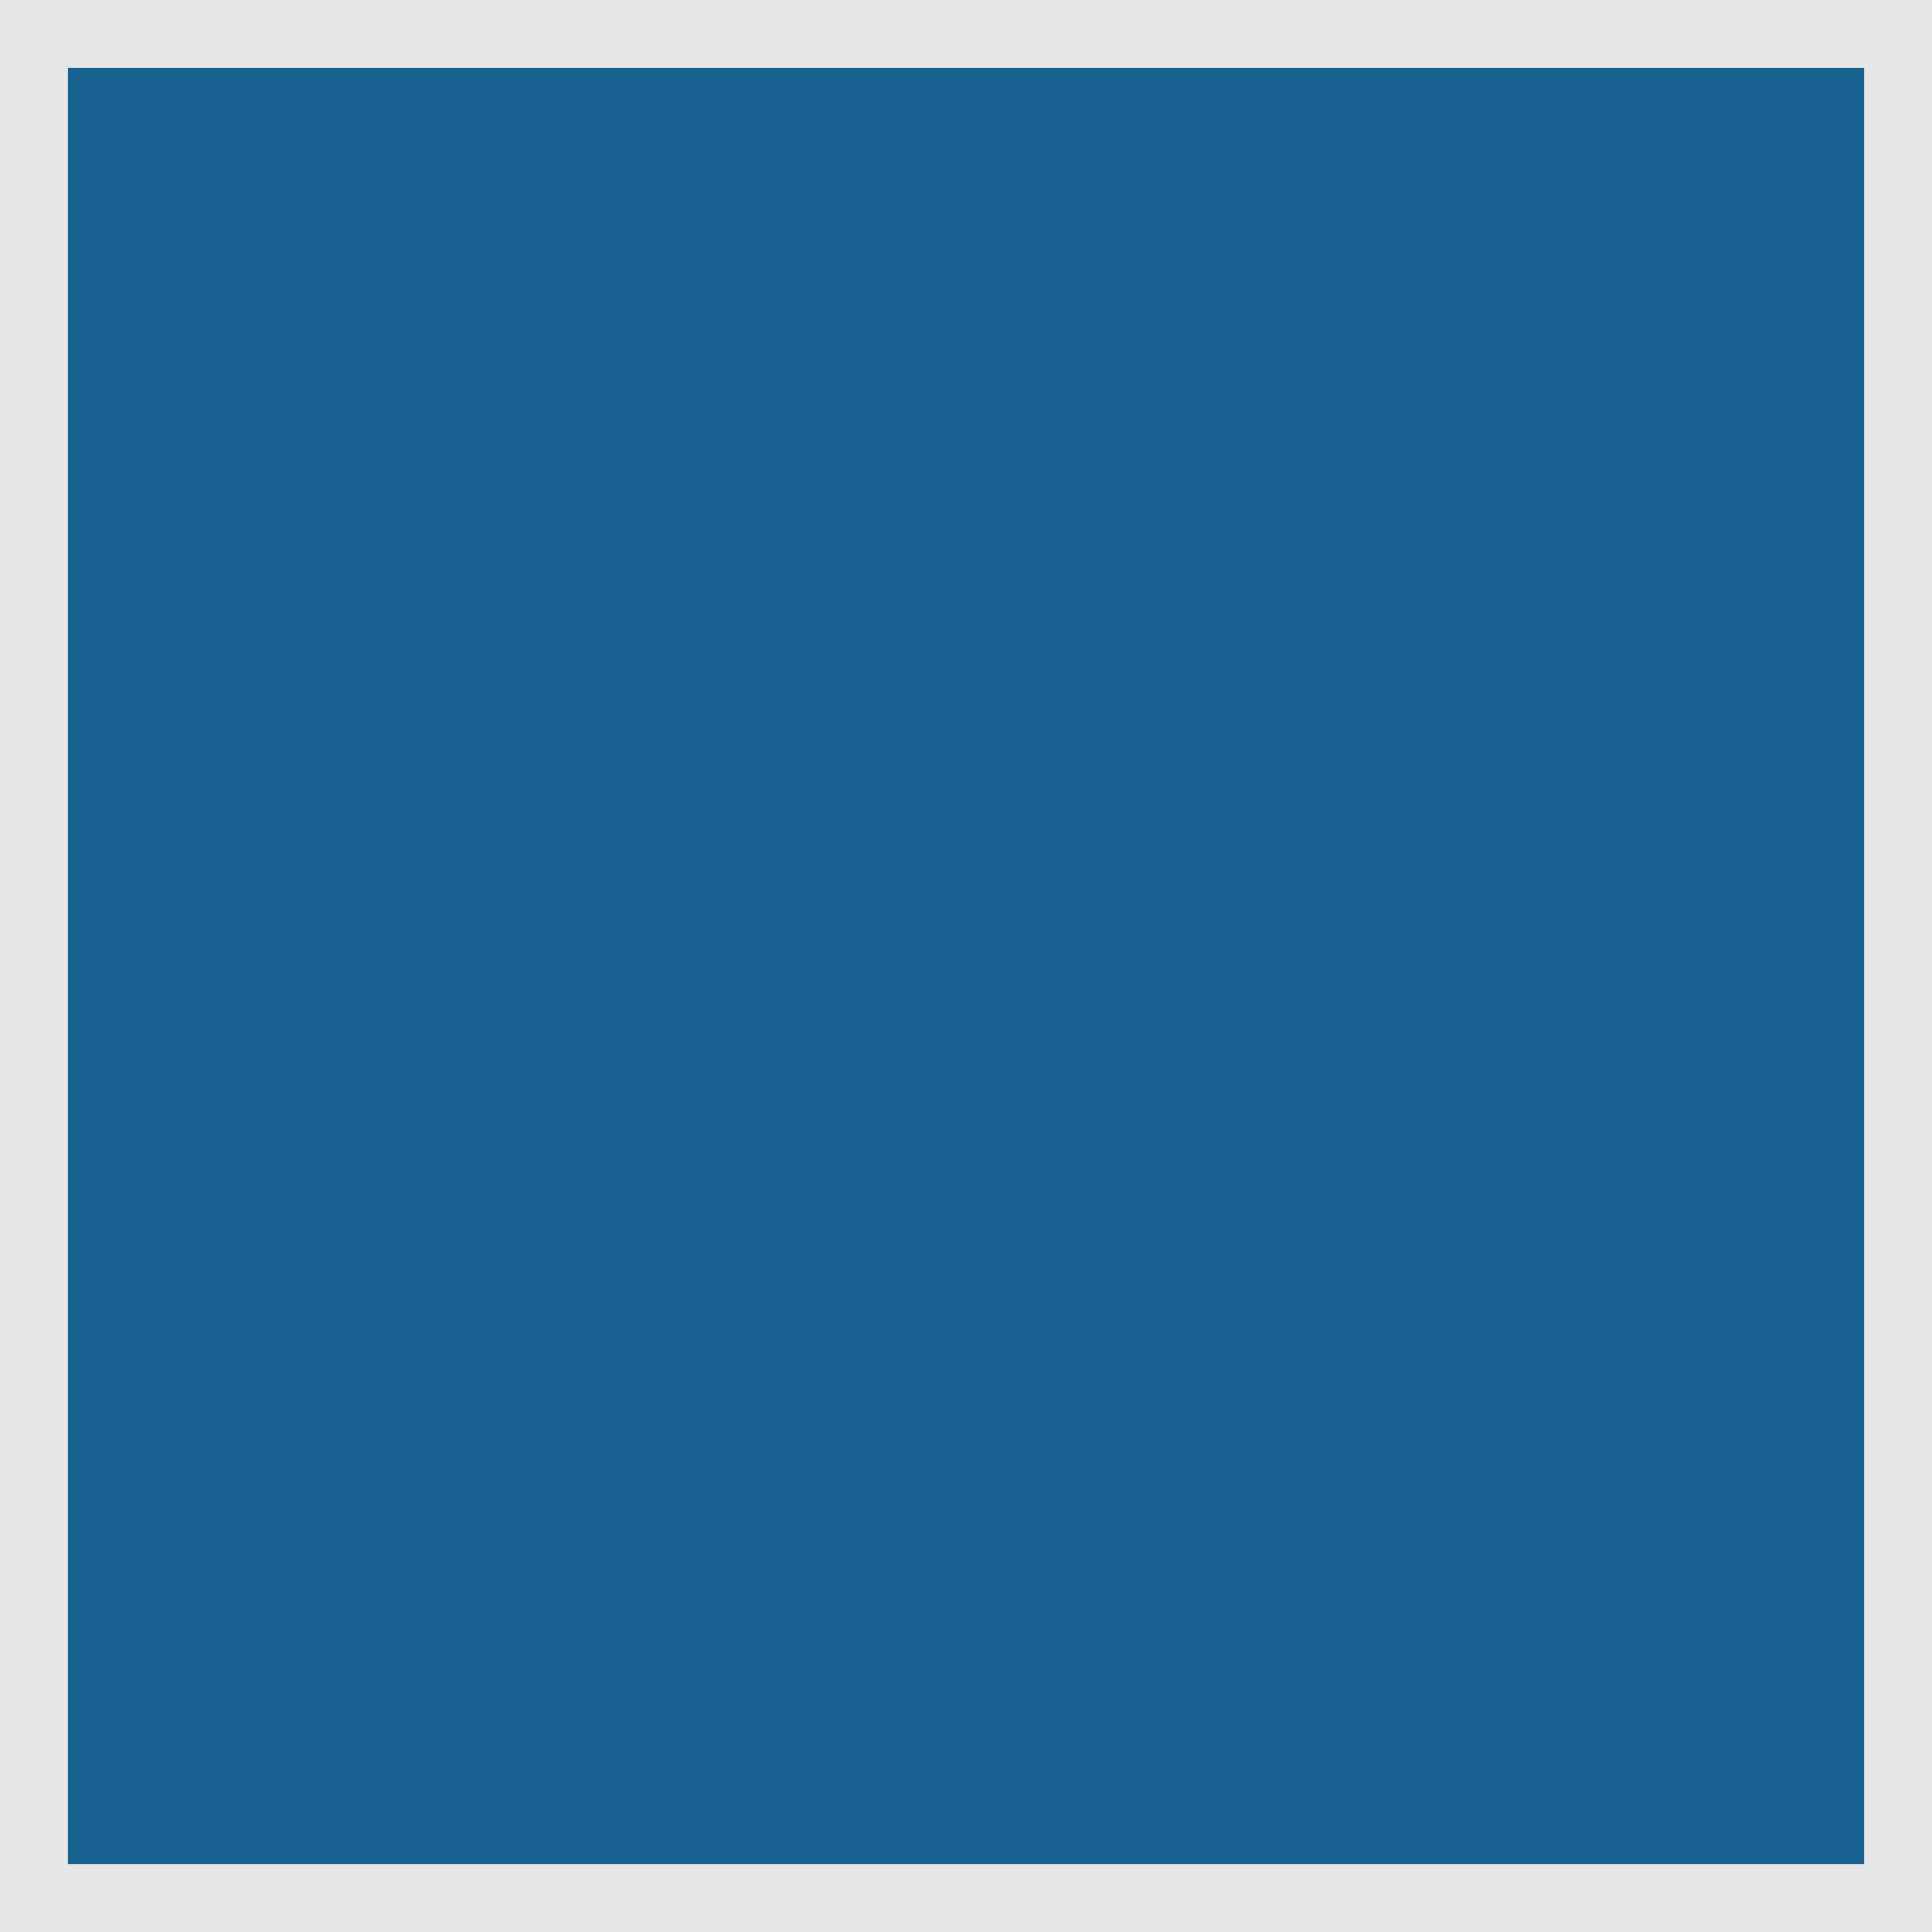
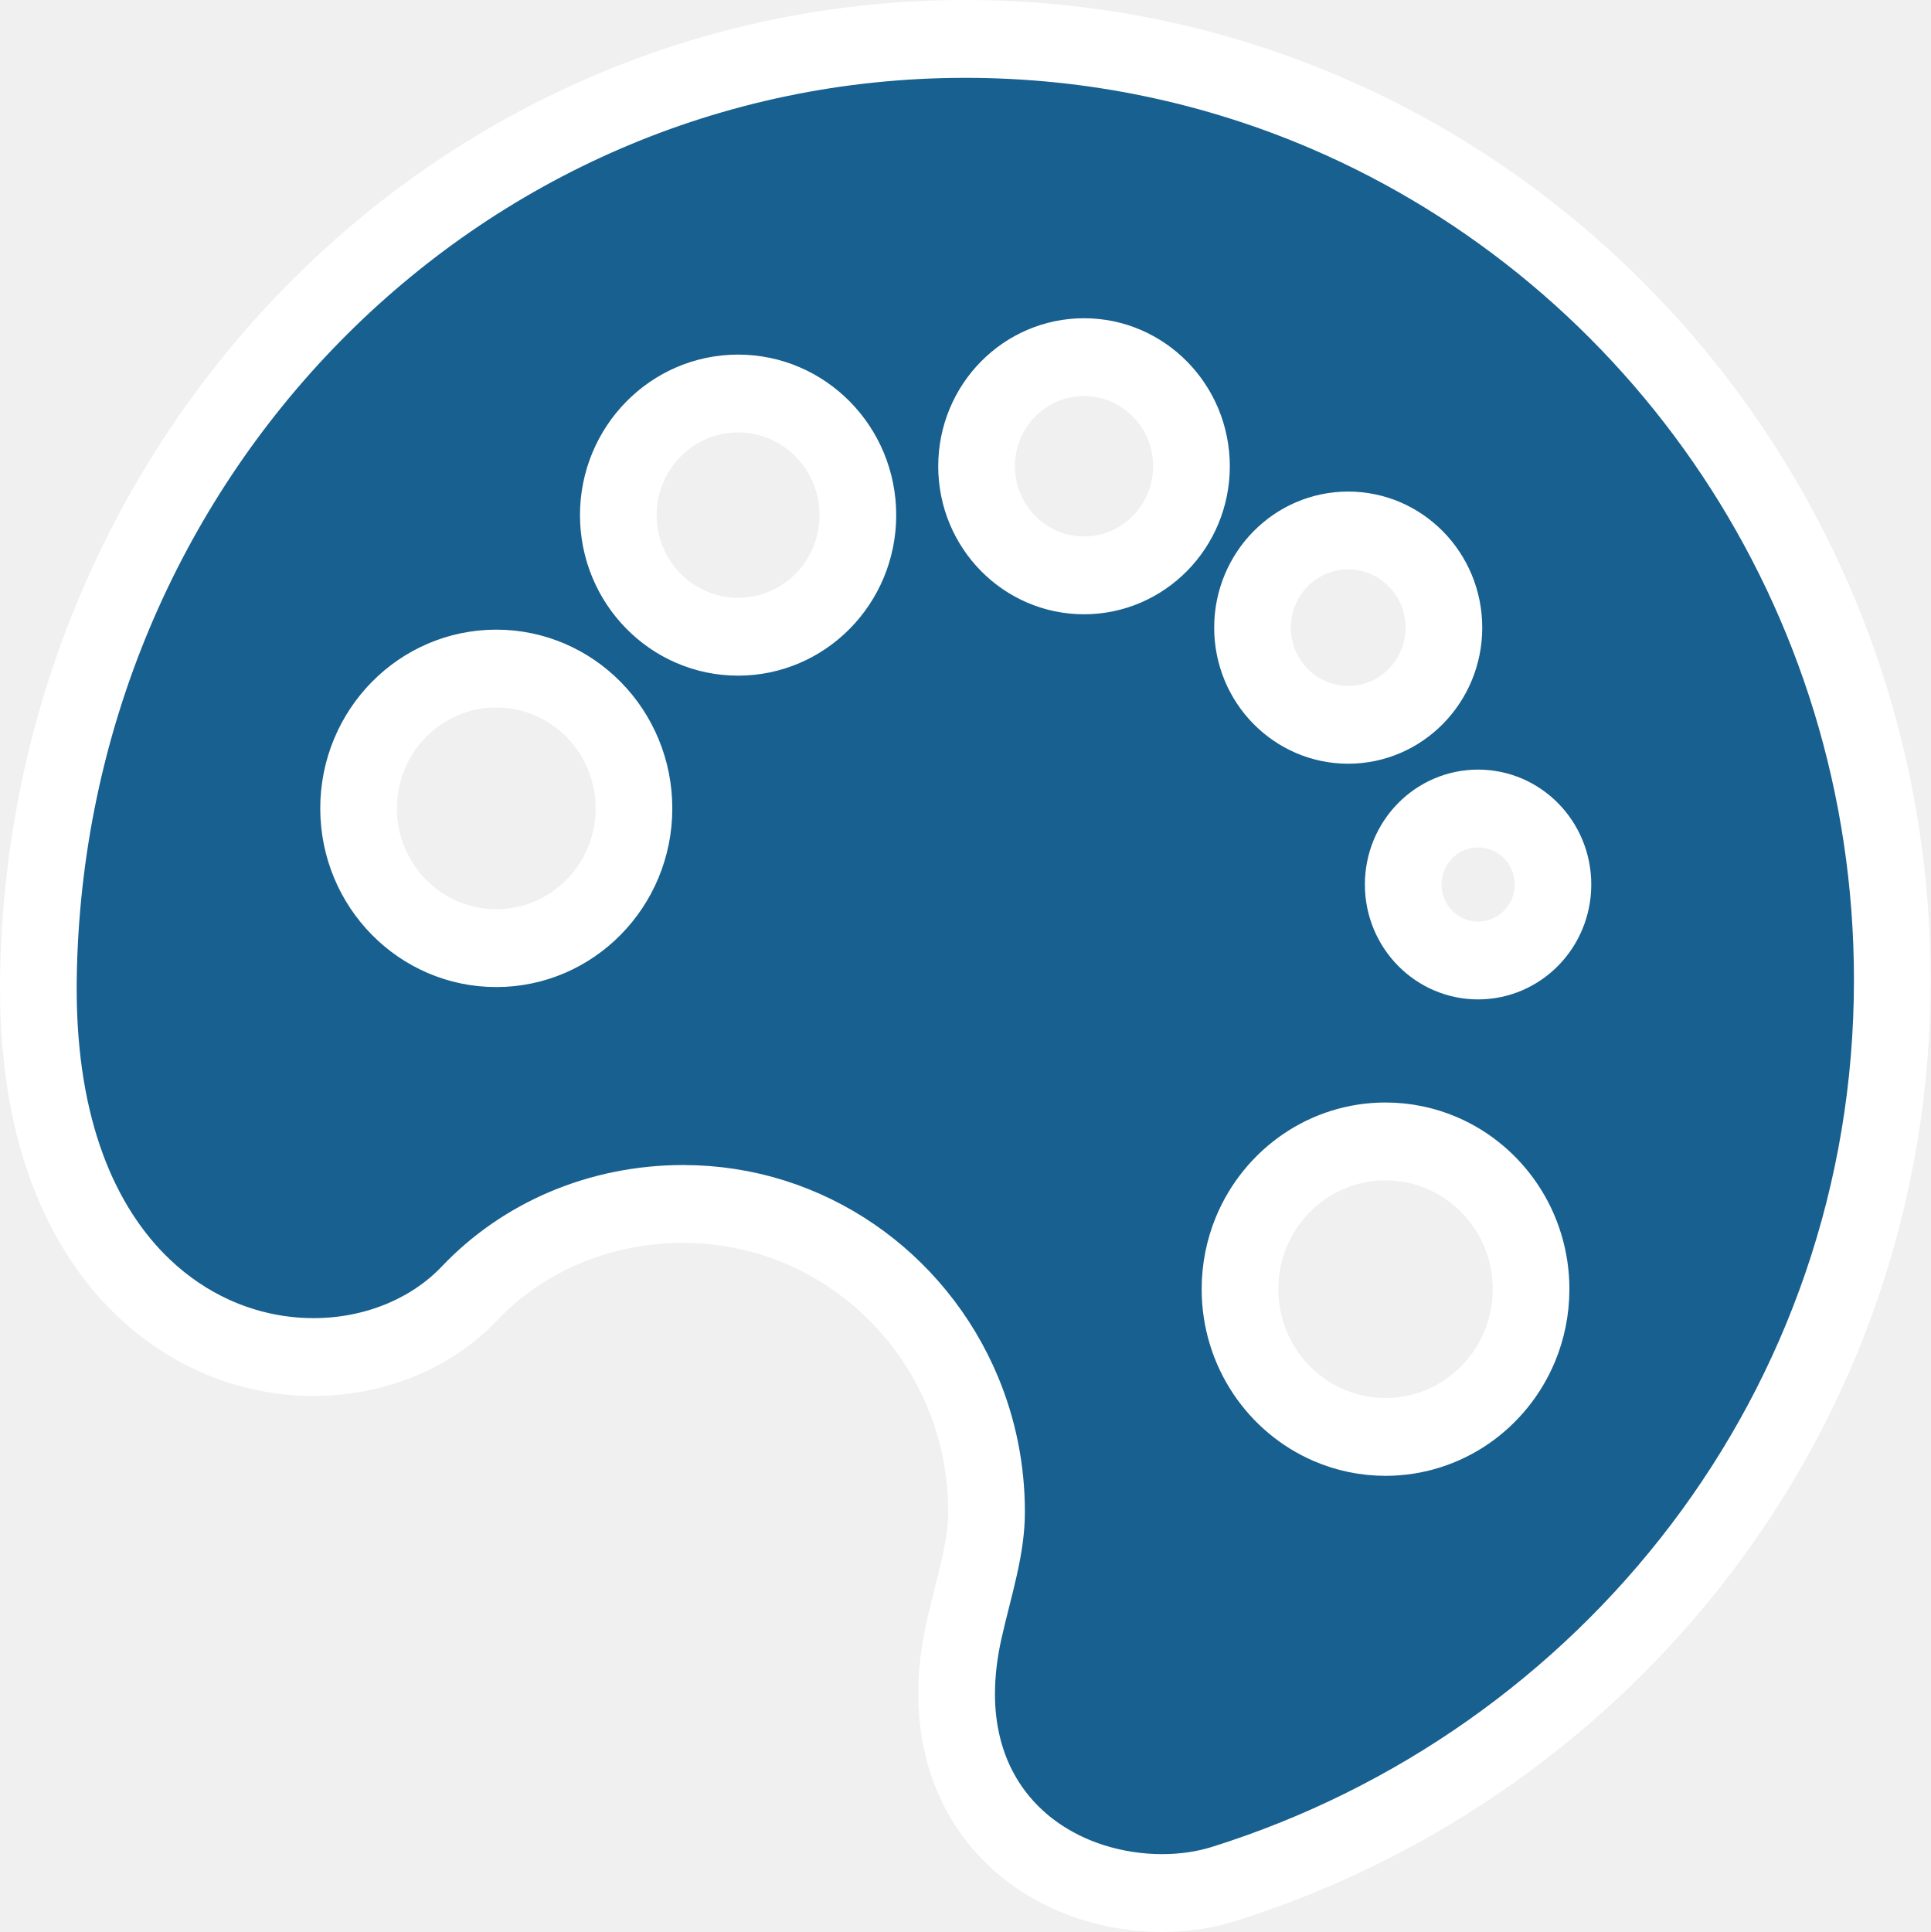
- <svg xmlns="http://www.w3.org/2000/svg" width="100" height="100" viewBox="0 0 100 100" fill="none" version="1.1" id="svg6">
-   <defs id="defs10" />
-   <rect style="fill:#17608f;fill-opacity:1;stroke:#e6e6e6;stroke-width:3.515;stroke-dasharray:none" id="rect1850" width="96.485" height="96.485" x="1.758" y="1.758" />
+ <svg xmlns="http://www.w3.org/2000/svg" height="25.008" width="24.993" version="1.1" id="_x32_" viewBox="0 0 15.995 16.005" xml:space="preserve">
+   <defs id="defs10508" />
+   <style type="text/css" id="style10499">
+ 	.st0{fill:#000000;}
+ </style>
+   <g id="g10503" transform="matrix(0.02999994,0,0,0.03045365,0.3176073,0.206291)" style="fill:#17608f;fill-opacity:1;stroke:#ffffff;stroke-width:21.174;stroke-dasharray:none;stroke-opacity:1">
+     <path class="st0" d="M 468.277,116.662 C 440.674,75.816 401.617,43.377 355.661,23.934 325.024,10.979 291.31,3.813 256.007,3.813 c -35.303,0 -68.914,7.166 -99.422,20.135 C 126.078,36.917 98.674,55.668 75.641,78.824 29.582,125.109 0.966,189.104 0.013,259.601 v 0.013 C 0.007,260.484 0,261.355 0,262.21 c 0,18.834 2.795,34.961 7.865,48.553 5.056,13.586 12.441,24.609 21.286,32.858 5.892,5.508 12.407,9.77 19.176,12.811 9.037,4.056 18.491,5.946 27.657,5.946 8.187,0 16.148,-1.493 23.486,-4.385 7.33,-2.897 14.065,-7.2 19.587,-12.921 14.64,-15.181 35.707,-24.334 59.042,-24.341 17.402,0.007 33.44,5.262 46.826,14.298 13.374,9.03 24.019,21.854 30.363,36.865 4.234,10.016 6.577,20.998 6.577,32.603 0.007,4.679 -0.754,9.551 -1.966,14.894 -1.192,5.33 -2.843,11.071 -4.282,17.415 -1.35,5.988 -2.014,11.722 -2.014,17.196 -0.027,10.125 2.371,19.388 6.694,27.061 4.302,7.694 10.407,13.654 17.073,17.868 4.446,2.822 9.153,4.905 13.914,6.384 6.351,1.96 12.797,2.864 19.052,2.871 5.858,-0.007 11.565,-0.788 16.977,-2.46 52.951,-16.387 99.058,-48.594 132.011,-91.364 32.946,-42.75 52.691,-96.215 52.677,-154.558 0.013,-52.963 -16.128,-102.297 -43.724,-143.142 z M 126.462,251.147 c -20.998,0 -38.024,-17.032 -38.024,-38.023 0,-21.006 17.025,-38.03 38.024,-38.03 21.005,0 38.03,17.024 38.03,38.03 0,20.991 -17.025,38.023 -38.03,38.023 z m 66.783,-84.713 c -18.264,0 -33.077,-14.812 -33.077,-33.083 0,-18.265 14.812,-33.077 33.077,-33.077 18.272,0 33.083,14.812 33.083,33.077 0,18.271 -14.811,33.083 -33.083,33.083 z m 95.537,-16.696 c -16.388,0 -29.679,-13.291 -29.679,-29.678 0,-16.387 13.291,-29.678 29.679,-29.678 16.387,0 29.678,13.29 29.678,29.678 0,16.388 -13.29,29.678 -29.678,29.678 z m 72.962,-12.208 c 14.6,0 26.431,11.831 26.431,26.43 0,14.593 -11.831,26.431 -26.431,26.431 -14.599,0 -26.43,-11.838 -26.43,-26.431 0,-14.599 11.832,-26.43 26.43,-26.43 z m 47.341,222.026 c -3.062,7.221 -8.153,13.339 -14.552,17.676 -6.406,4.33 -14.196,6.871 -22.485,6.871 -5.522,0 -10.831,-1.13 -15.641,-3.165 -7.221,-3.055 -13.346,-8.146 -17.676,-14.551 -4.337,-6.406 -6.878,-14.188 -6.872,-22.478 0,-5.522 1.123,-10.831 3.158,-15.647 3.062,-7.215 8.146,-13.339 14.552,-17.669 6.406,-4.344 14.195,-6.879 22.478,-6.872 5.529,0 10.838,1.124 15.648,3.158 7.221,3.056 13.346,8.153 17.675,14.552 4.337,6.406 6.879,14.196 6.872,22.478 10e-4,5.521 -1.122,10.838 -3.157,15.647 z M 397.61,254.503 c -11.414,0 -20.676,-9.249 -20.676,-20.67 0,-11.421 9.262,-20.67 20.676,-20.67 11.42,0 20.676,9.249 20.676,20.67 0,11.421 -9.256,20.67 -20.676,20.67 z" id="path10501" style="fill:#17608f;fill-opacity:1;stroke:#ffffff;stroke-width:21.174;stroke-dasharray:none;stroke-opacity:1" />
+   </g>
</svg>
